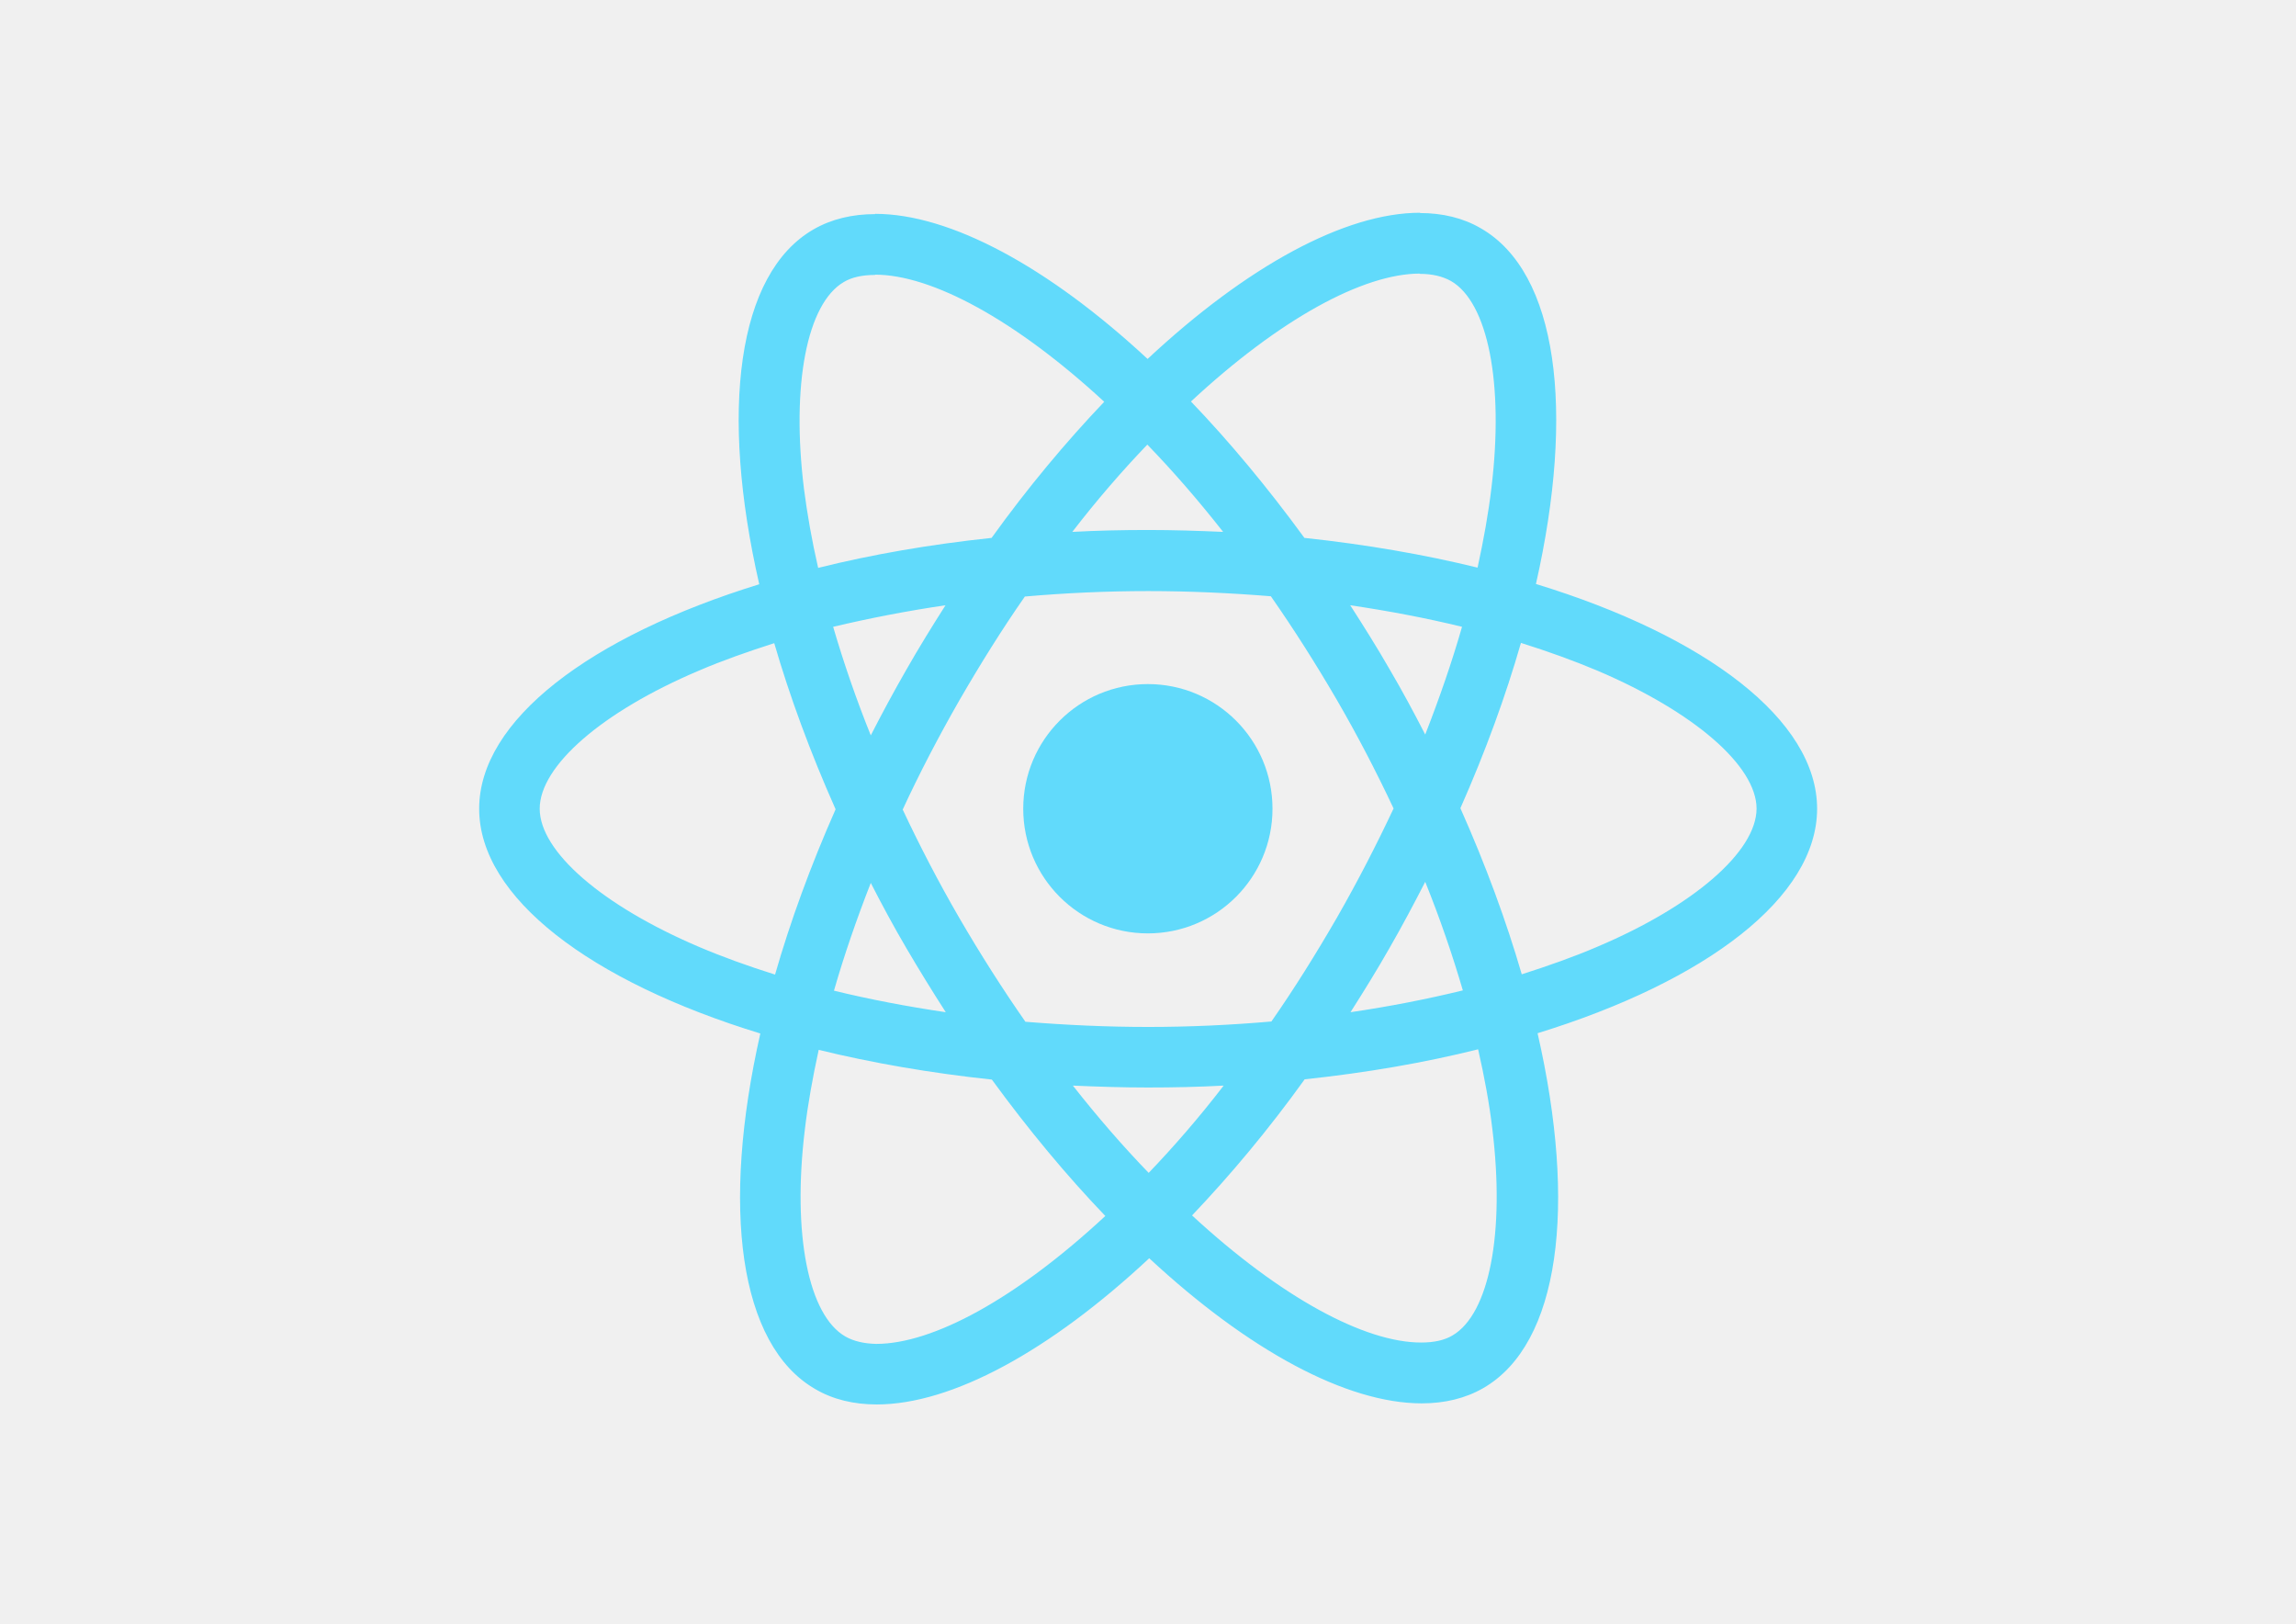
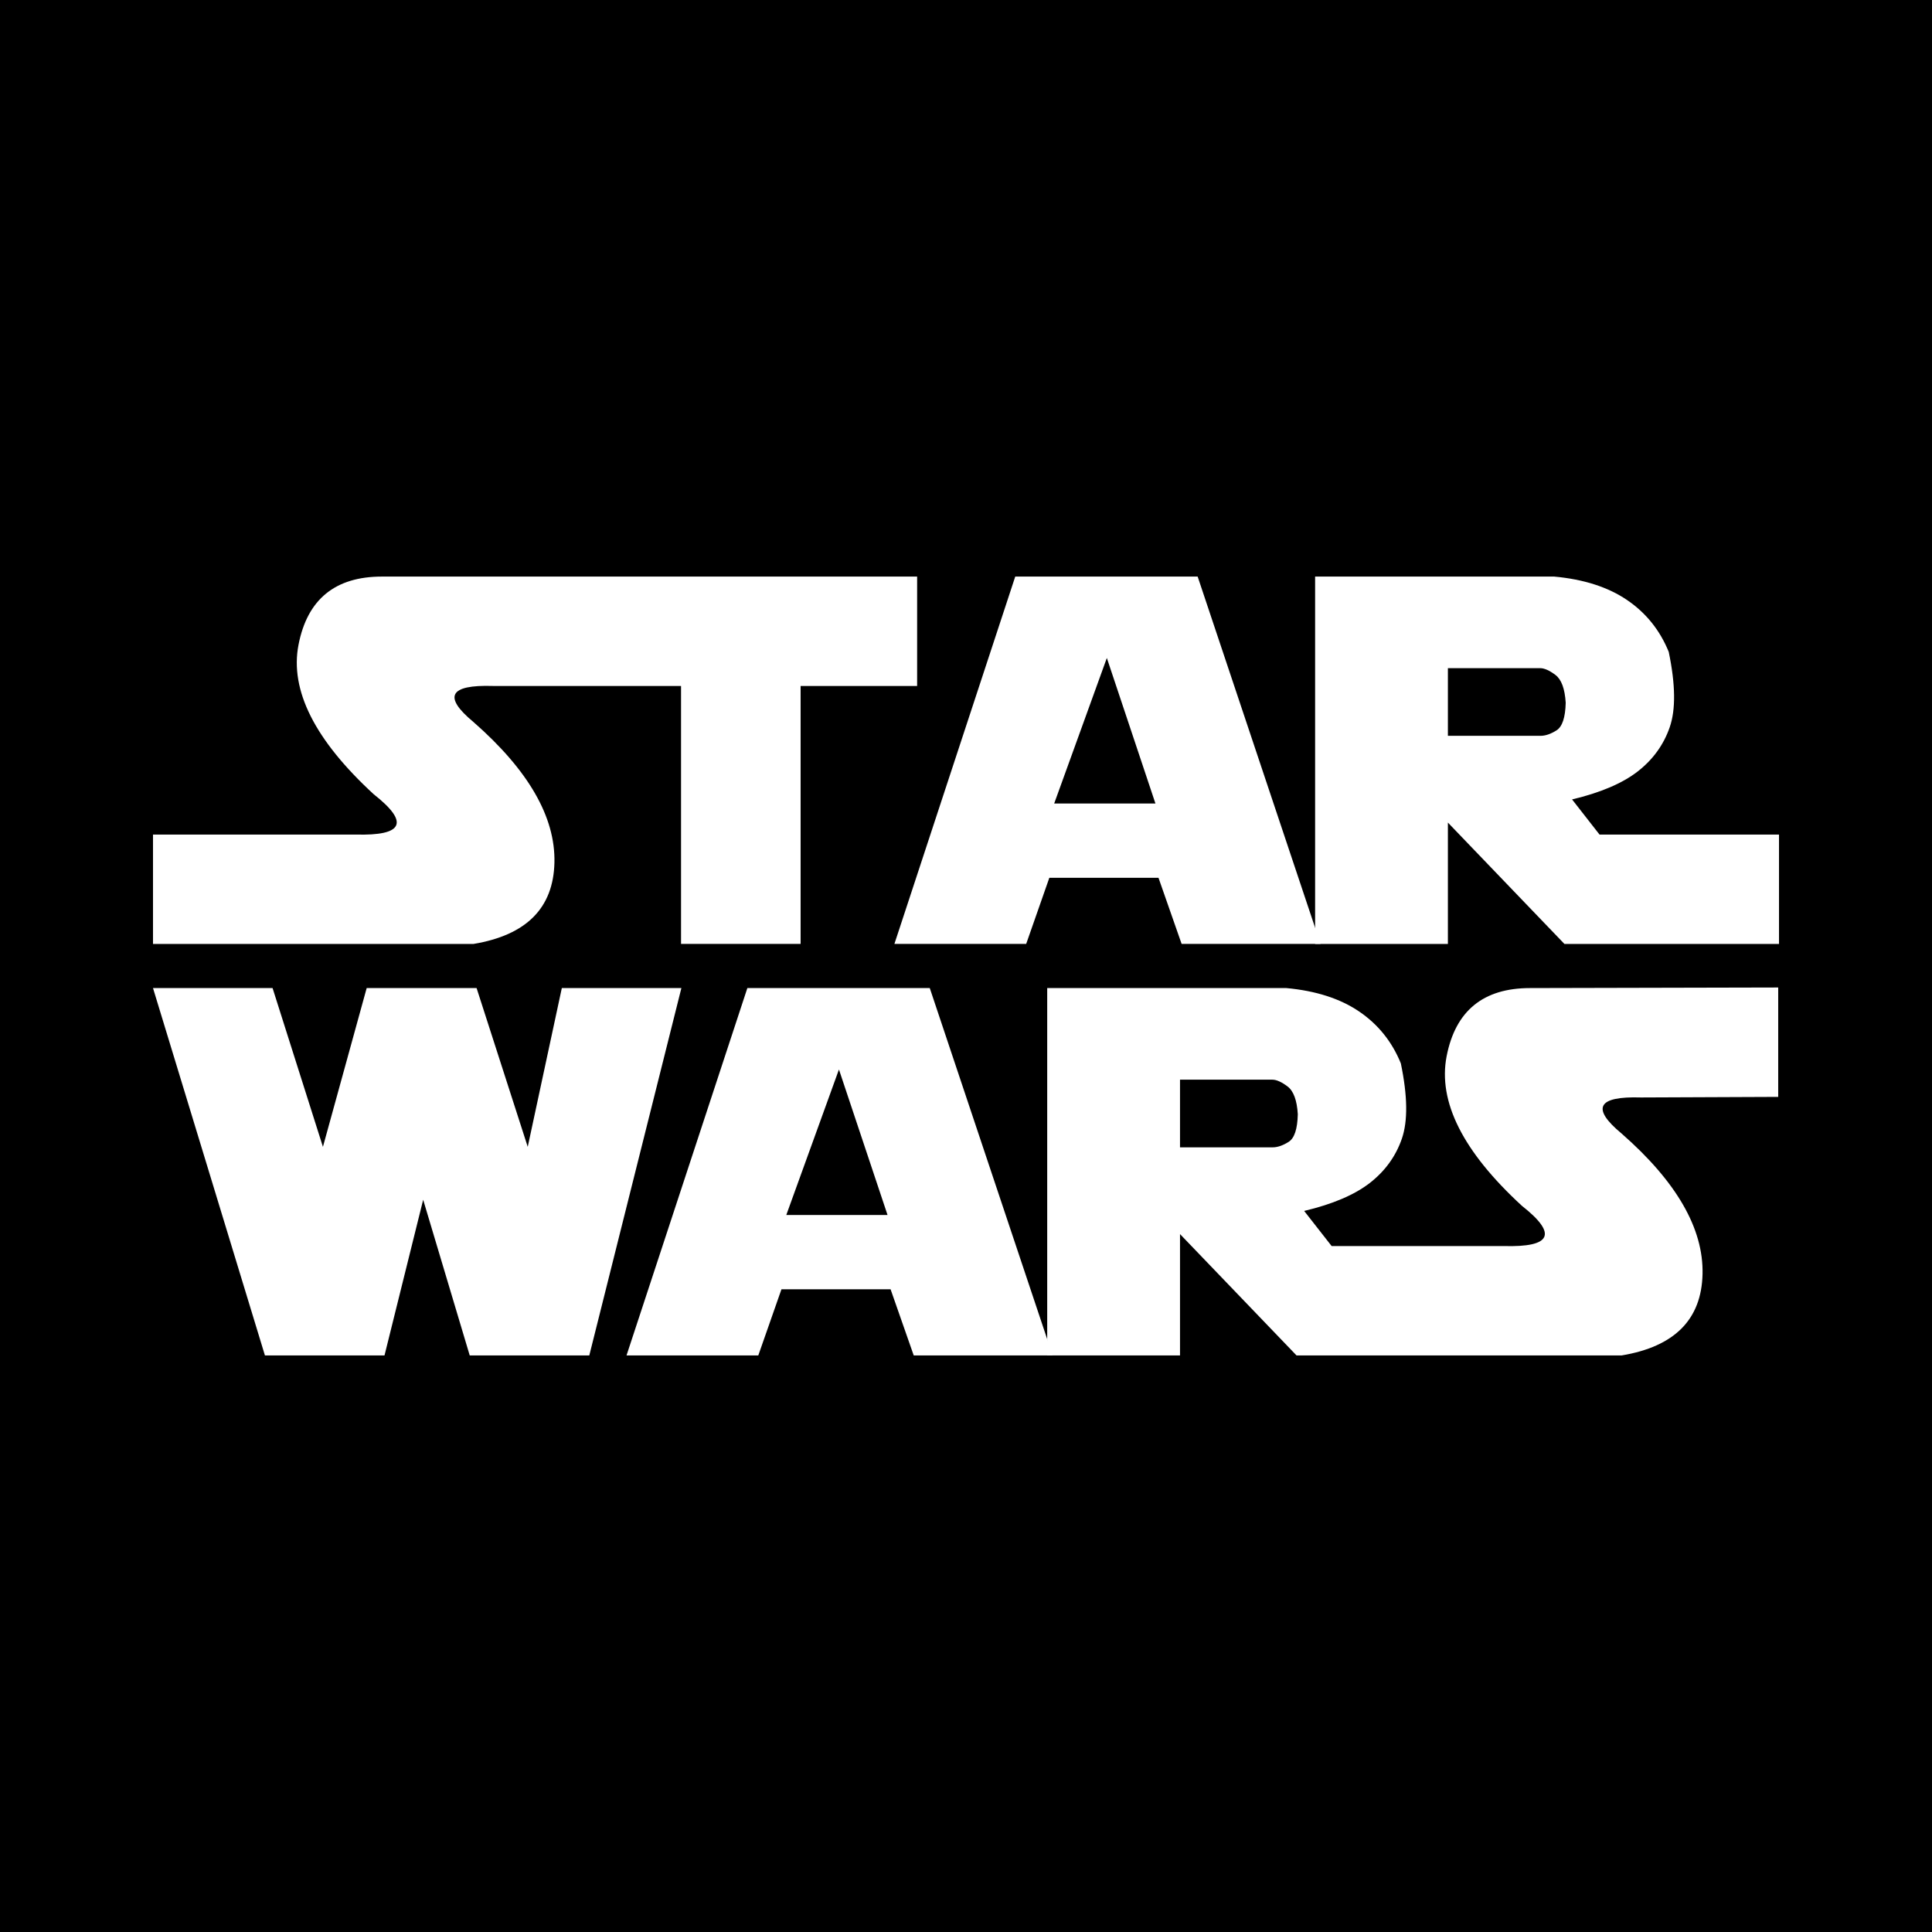
- <svg xmlns="http://www.w3.org/2000/svg" viewBox="0 0 841.9 595.3">
-   <g fill="#61DAFB">
-     <path d="M666.3 296.5c0-32.5-40.7-63.3-103.1-82.4 14.4-63.6 8-114.2-20.2-130.4-6.5-3.8-14.1-5.6-22.4-5.6v22.3c4.6 0 8.3.9 11.4 2.6 13.6 7.8 19.5 37.5 14.9 75.7-1.1 9.4-2.9 19.3-5.1 29.4-19.6-4.8-41-8.5-63.5-10.9-13.5-18.5-27.5-35.3-41.6-50 32.6-30.3 63.2-46.9 84-46.9V78c-27.5 0-63.5 19.6-99.9 53.6-36.4-33.8-72.4-53.2-99.9-53.2v22.3c20.7 0 51.4 16.5 84 46.6-14 14.7-28 31.4-41.3 49.9-22.6 2.4-44 6.1-63.6 11-2.3-10-4-19.7-5.2-29-4.7-38.2 1.1-67.9 14.6-75.8 3-1.8 6.9-2.6 11.5-2.6V78.5c-8.4 0-16 1.8-22.6 5.6-28.1 16.2-34.4 66.7-19.9 130.1-62.2 19.2-102.7 49.9-102.7 82.3 0 32.5 40.7 63.3 103.1 82.4-14.4 63.6-8 114.2 20.2 130.4 6.5 3.8 14.1 5.6 22.5 5.6 27.5 0 63.5-19.6 99.9-53.6 36.4 33.8 72.4 53.2 99.9 53.2 8.4 0 16-1.8 22.6-5.6 28.1-16.2 34.4-66.7 19.9-130.1 62-19.1 102.5-49.9 102.5-82.3zm-130.2-66.7c-3.7 12.9-8.3 26.2-13.5 39.5-4.1-8-8.4-16-13.1-24-4.6-8-9.5-15.8-14.4-23.4 14.2 2.1 27.9 4.7 41 7.9zm-45.8 106.5c-7.8 13.5-15.8 26.3-24.1 38.2-14.9 1.3-30 2-45.2 2-15.1 0-30.2-.7-45-1.9-8.3-11.9-16.4-24.6-24.2-38-7.6-13.1-14.5-26.4-20.8-39.8 6.2-13.4 13.2-26.8 20.7-39.9 7.8-13.5 15.8-26.3 24.1-38.2 14.9-1.3 30-2 45.2-2 15.1 0 30.2.7 45 1.9 8.3 11.9 16.4 24.6 24.2 38 7.6 13.1 14.5 26.4 20.8 39.8-6.3 13.4-13.2 26.8-20.7 39.9zm32.3-13c5.4 13.4 10 26.8 13.8 39.8-13.1 3.2-26.9 5.9-41.2 8 4.9-7.7 9.8-15.6 14.4-23.7 4.6-8 8.9-16.1 13-24.1zM421.2 430c-9.3-9.6-18.6-20.3-27.8-32 9 .4 18.2.7 27.5.7 9.4 0 18.7-.2 27.8-.7-9 11.7-18.3 22.4-27.5 32zm-74.4-58.9c-14.2-2.1-27.9-4.7-41-7.9 3.7-12.9 8.3-26.2 13.5-39.5 4.1 8 8.4 16 13.1 24 4.7 8 9.5 15.8 14.4 23.4zM420.7 163c9.3 9.6 18.6 20.3 27.8 32-9-.4-18.2-.7-27.5-.7-9.4 0-18.7.2-27.8.7 9-11.7 18.3-22.4 27.5-32zm-74 58.9c-4.9 7.7-9.8 15.6-14.4 23.7-4.6 8-8.9 16-13 24-5.4-13.4-10-26.8-13.8-39.8 13.1-3.1 26.9-5.8 41.2-7.9zm-90.5 125.2c-35.4-15.1-58.3-34.9-58.3-50.6 0-15.7 22.9-35.6 58.3-50.6 8.6-3.7 18-7 27.7-10.1 5.7 19.6 13.2 40 22.5 60.9-9.2 20.8-16.6 41.1-22.2 60.6-9.9-3.1-19.3-6.5-28-10.2zM310 490c-13.6-7.8-19.5-37.5-14.9-75.7 1.1-9.4 2.9-19.3 5.1-29.4 19.6 4.8 41 8.5 63.5 10.9 13.5 18.5 27.5 35.3 41.6 50-32.6 30.3-63.2 46.9-84 46.9-4.5-.1-8.3-1-11.3-2.7zm237.2-76.2c4.7 38.2-1.1 67.9-14.6 75.8-3 1.8-6.9 2.6-11.5 2.6-20.7 0-51.4-16.5-84-46.6 14-14.7 28-31.4 41.3-49.9 22.6-2.4 44-6.1 63.6-11 2.3 10.1 4.1 19.8 5.2 29.1zm38.5-66.7c-8.6 3.7-18 7-27.7 10.1-5.7-19.6-13.2-40-22.5-60.9 9.2-20.8 16.6-41.1 22.2-60.6 9.9 3.1 19.3 6.5 28.1 10.2 35.4 15.1 58.3 34.9 58.3 50.6-.1 15.7-23 35.6-58.4 50.6zM320.8 78.4z" />
-     <circle cx="420.9" cy="296.5" r="45.7" />
-     <path d="M520.5 78.1z" />
-   </g>
+ <svg xmlns="http://www.w3.org/2000/svg" xmlns:xlink="http://www.w3.org/1999/xlink" version="1.1" id="Layer_1" x="0px" y="0px" width="192.756px" height="192.756px" viewBox="0 0 192.756 192.756" style="enable-background:new 0 0 192.756 192.756;" xml:space="preserve">
+   <a xlink:href="http://logo.webnhanh.com/logo/star-wars-2.svg.html" target="_blank">
+     <g>
+       <polygon style="fill-rule:evenodd;clip-rule:evenodd;" points="0,0 192.756,0 192.756,192.756 0,192.756 0,0  " />
+       <path style="fill-rule:evenodd;clip-rule:evenodd;fill:#FFFFFF;" d="M60.698,57.525h-4.374H38.108   c-4.671,0-7.445,2.268-8.325,6.803c-0.881,4.534,1.624,9.509,7.513,14.924c3.57,2.809,2.962,4.146-1.827,4.011H15.265v10.913h31.98   c5.279-0.879,7.969-3.587,8.071-8.122c0.102-4.535-2.589-9.205-8.071-14.011c-3.062-2.538-2.419-3.739,1.929-3.604h7.149h4.374   h7.25v25.736h11.93V68.439h11.625V57.525H60.698L60.698,57.525z" />
+       <path style="fill-rule:evenodd;clip-rule:evenodd;fill:#FFFFFF;" d="M89.235,94.175l12.056-36.65h18.199l12.26,36.65h-13.859   l-2.309-6.599h-10.889l-2.311,6.599H89.235L89.235,94.175z M110.43,65.647l-5.254,14.519h10.102L110.43,65.647L110.43,65.647z" />
+       <path style="fill-rule:evenodd;clip-rule:evenodd;fill:#FFFFFF;" d="M131.209,94.175v-36.65h23.857   c2.945,0.271,5.365,1.048,7.26,2.335c1.896,1.286,3.283,3.012,4.164,5.178c0.676,3.249,0.709,5.753,0.1,7.513   c-0.609,1.76-1.674,3.232-3.197,4.417c-1.523,1.184-3.707,2.115-6.547,2.791l2.738,3.504h17.908v10.913h-21.41l-11.625-12.107   v12.107H131.209L131.209,94.175z M144.457,66.662v6.751h9.24c0.49,0,1.023-0.181,1.598-0.545c0.576-0.364,0.881-1.281,0.916-2.754   c-0.086-1.404-0.43-2.331-1.029-2.779c-0.602-0.448-1.105-0.672-1.51-0.672H144.457L144.457,66.662z" />
+       <polygon style="fill-rule:evenodd;clip-rule:evenodd;fill:#FFFFFF;" points="42.22,119.699 38.362,135.232 26.432,135.232    15.265,98.58 27.194,98.58 32.219,114.42 36.584,98.58 47.549,98.58 52.652,114.42 56.053,98.58 67.982,98.58 58.794,135.232    46.864,135.232 42.22,119.699  " />
+       <path style="fill-rule:evenodd;clip-rule:evenodd;fill:#FFFFFF;" d="M62.508,135.232L74.564,98.58h18.199l12.26,36.652h-13.86   l-2.309-6.6H77.966l-2.311,6.6H62.508L62.508,135.232z M83.702,106.703l-5.254,14.518h10.102L83.702,106.703L83.702,106.703z" />
+       <path style="fill-rule:evenodd;clip-rule:evenodd;fill:#FFFFFF;" d="M163.723,109.494l13.689-0.057V98.523l-24.756,0.057   c-4.672,0-7.445,2.268-8.326,6.803c-0.879,4.535,1.625,9.51,7.514,14.924c3.57,2.811,2.961,4.146-1.828,4.012h-17.158l-2.742-3.504   c2.844-0.676,5.027-1.607,6.551-2.791c1.521-1.186,2.588-2.656,3.197-4.416c0.607-1.762,0.574-4.266-0.102-7.514   c-0.879-2.166-2.268-3.891-4.162-5.178c-1.896-1.287-4.314-2.064-7.26-2.336H104.48v36.652h13.25v-12.107l11.625,12.107h0.457   h22.641h9.34c5.281-0.881,7.969-3.588,8.07-8.123s-2.588-9.205-8.07-14.01C158.732,110.561,159.373,109.359,163.723,109.494   L163.723,109.494z M128.568,113.924c-0.576,0.363-1.107,0.547-1.6,0.547h-9.238v-6.752h9.213c0.408,0,0.91,0.223,1.51,0.672   c0.602,0.449,0.945,1.375,1.029,2.779C129.447,112.643,129.145,113.561,128.568,113.924L128.568,113.924z" />
+     </g>
+   </a>
</svg>
